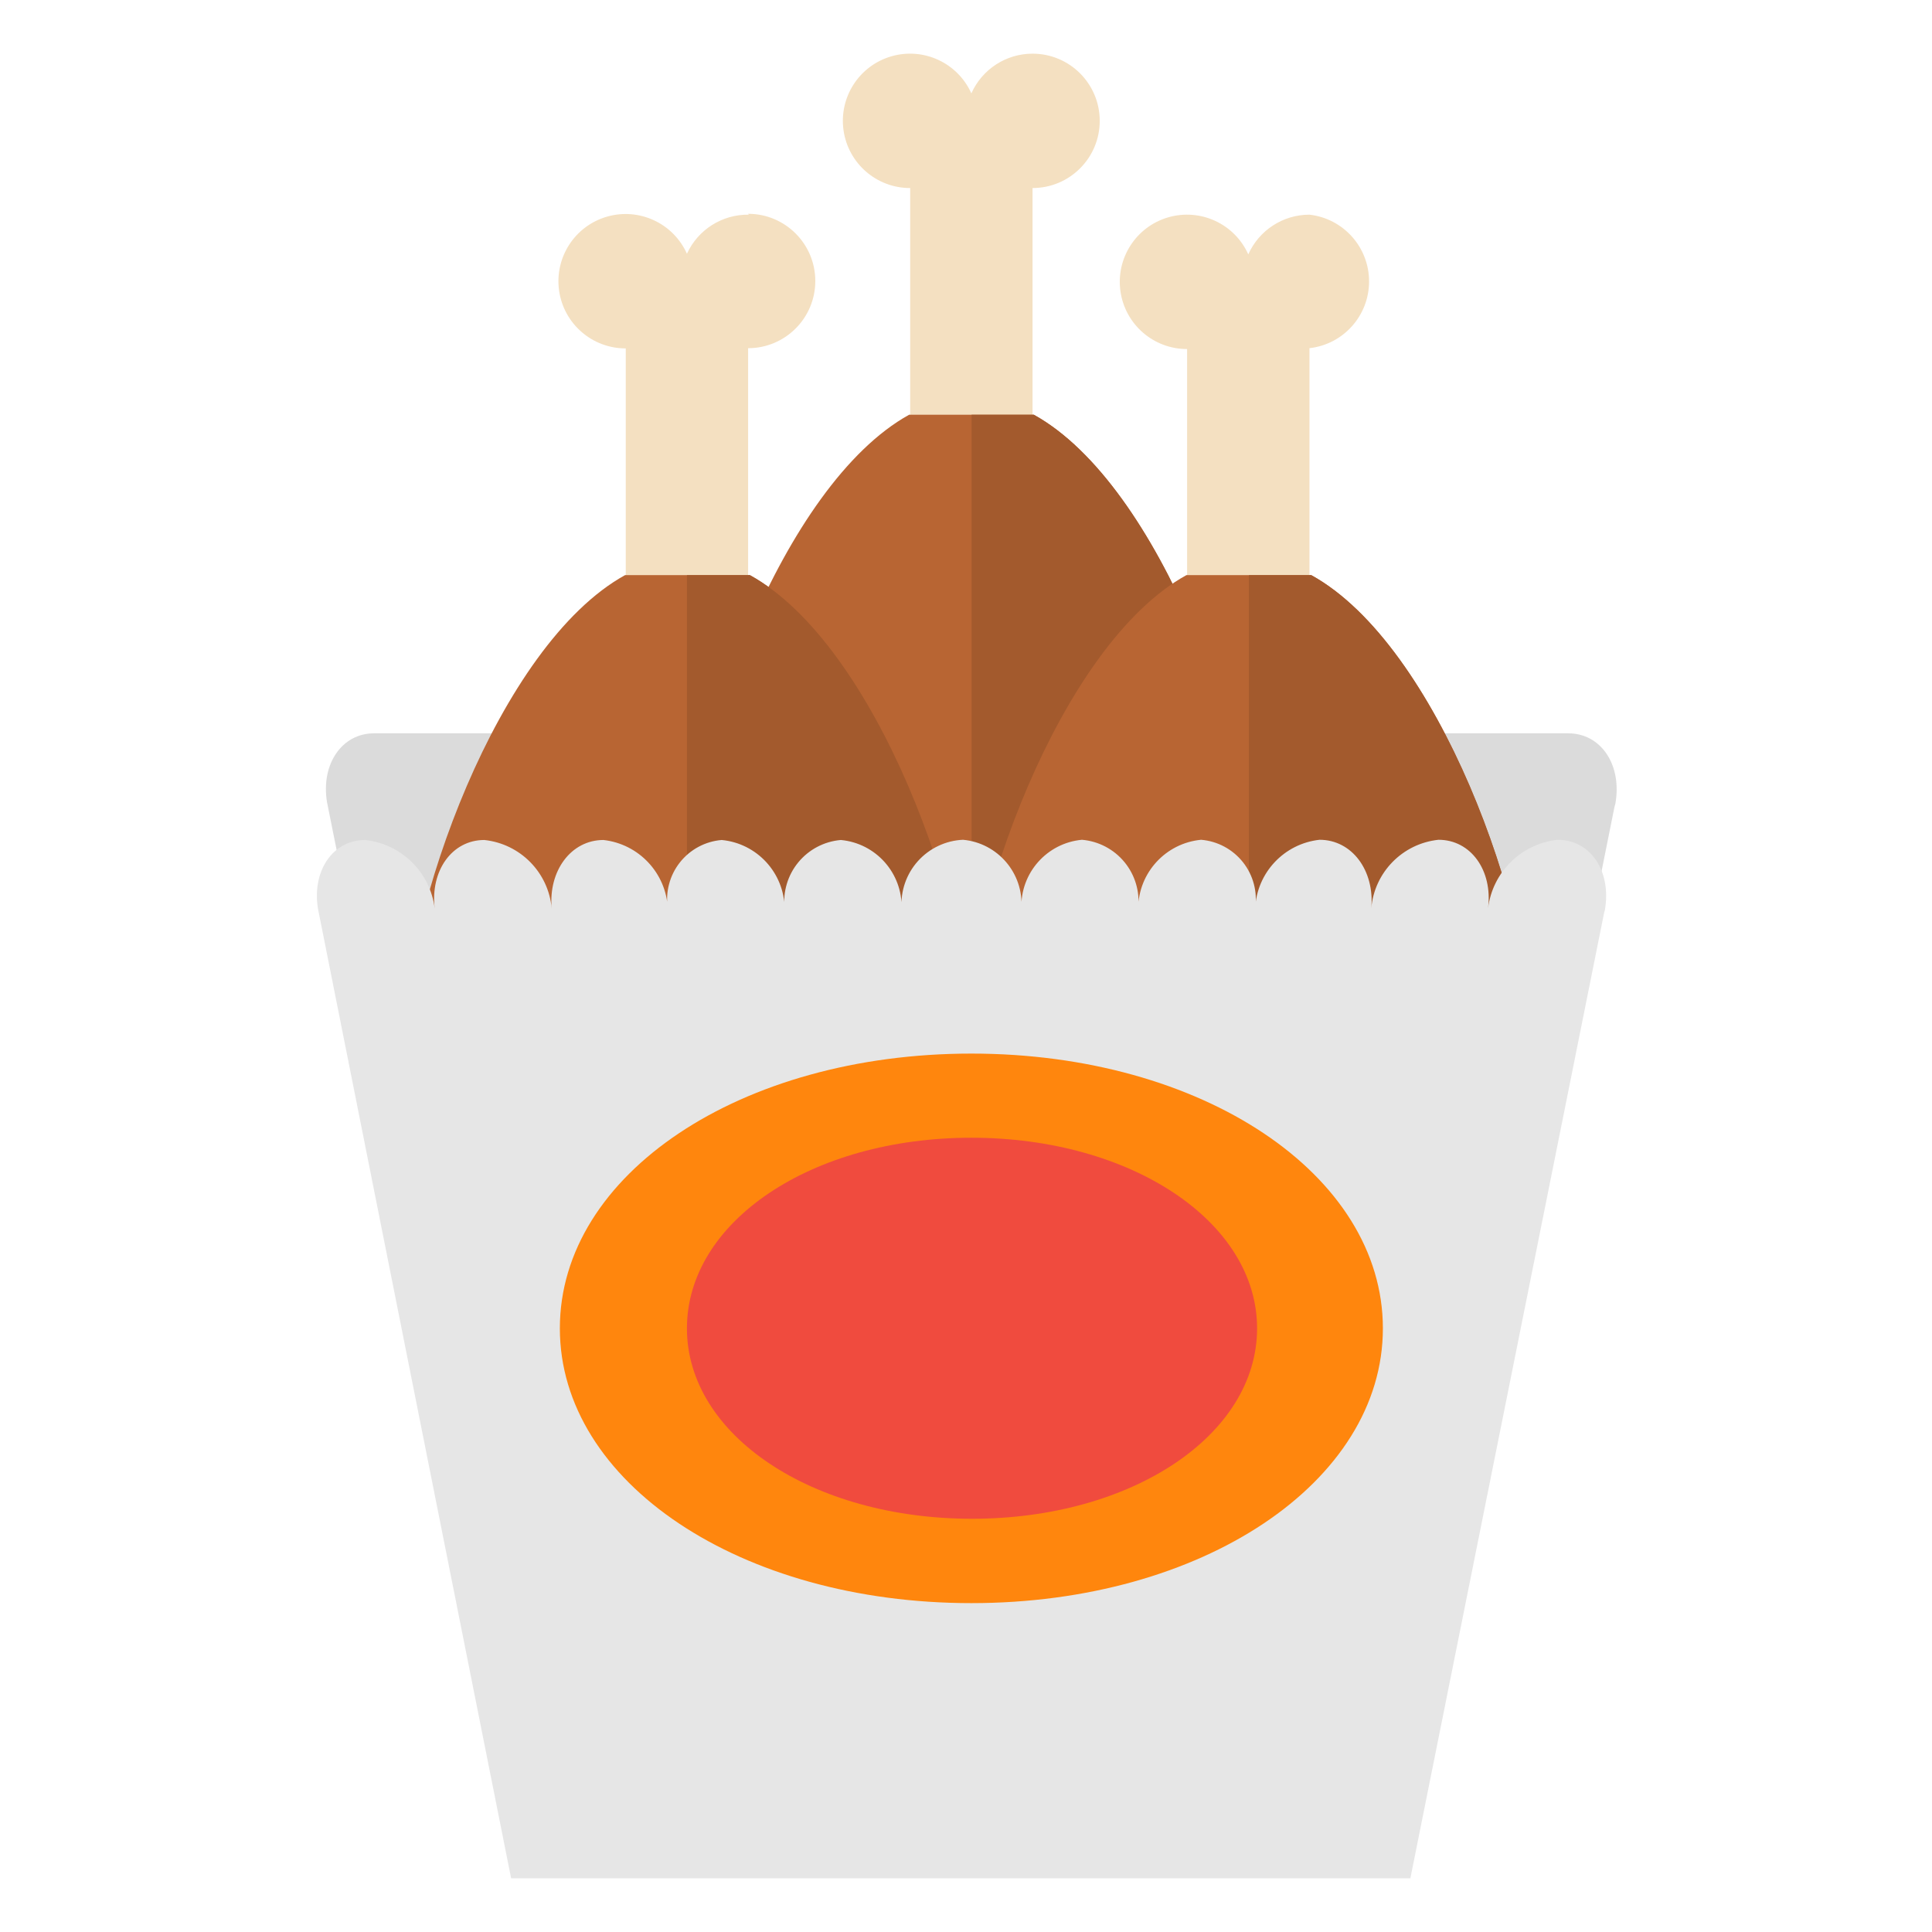
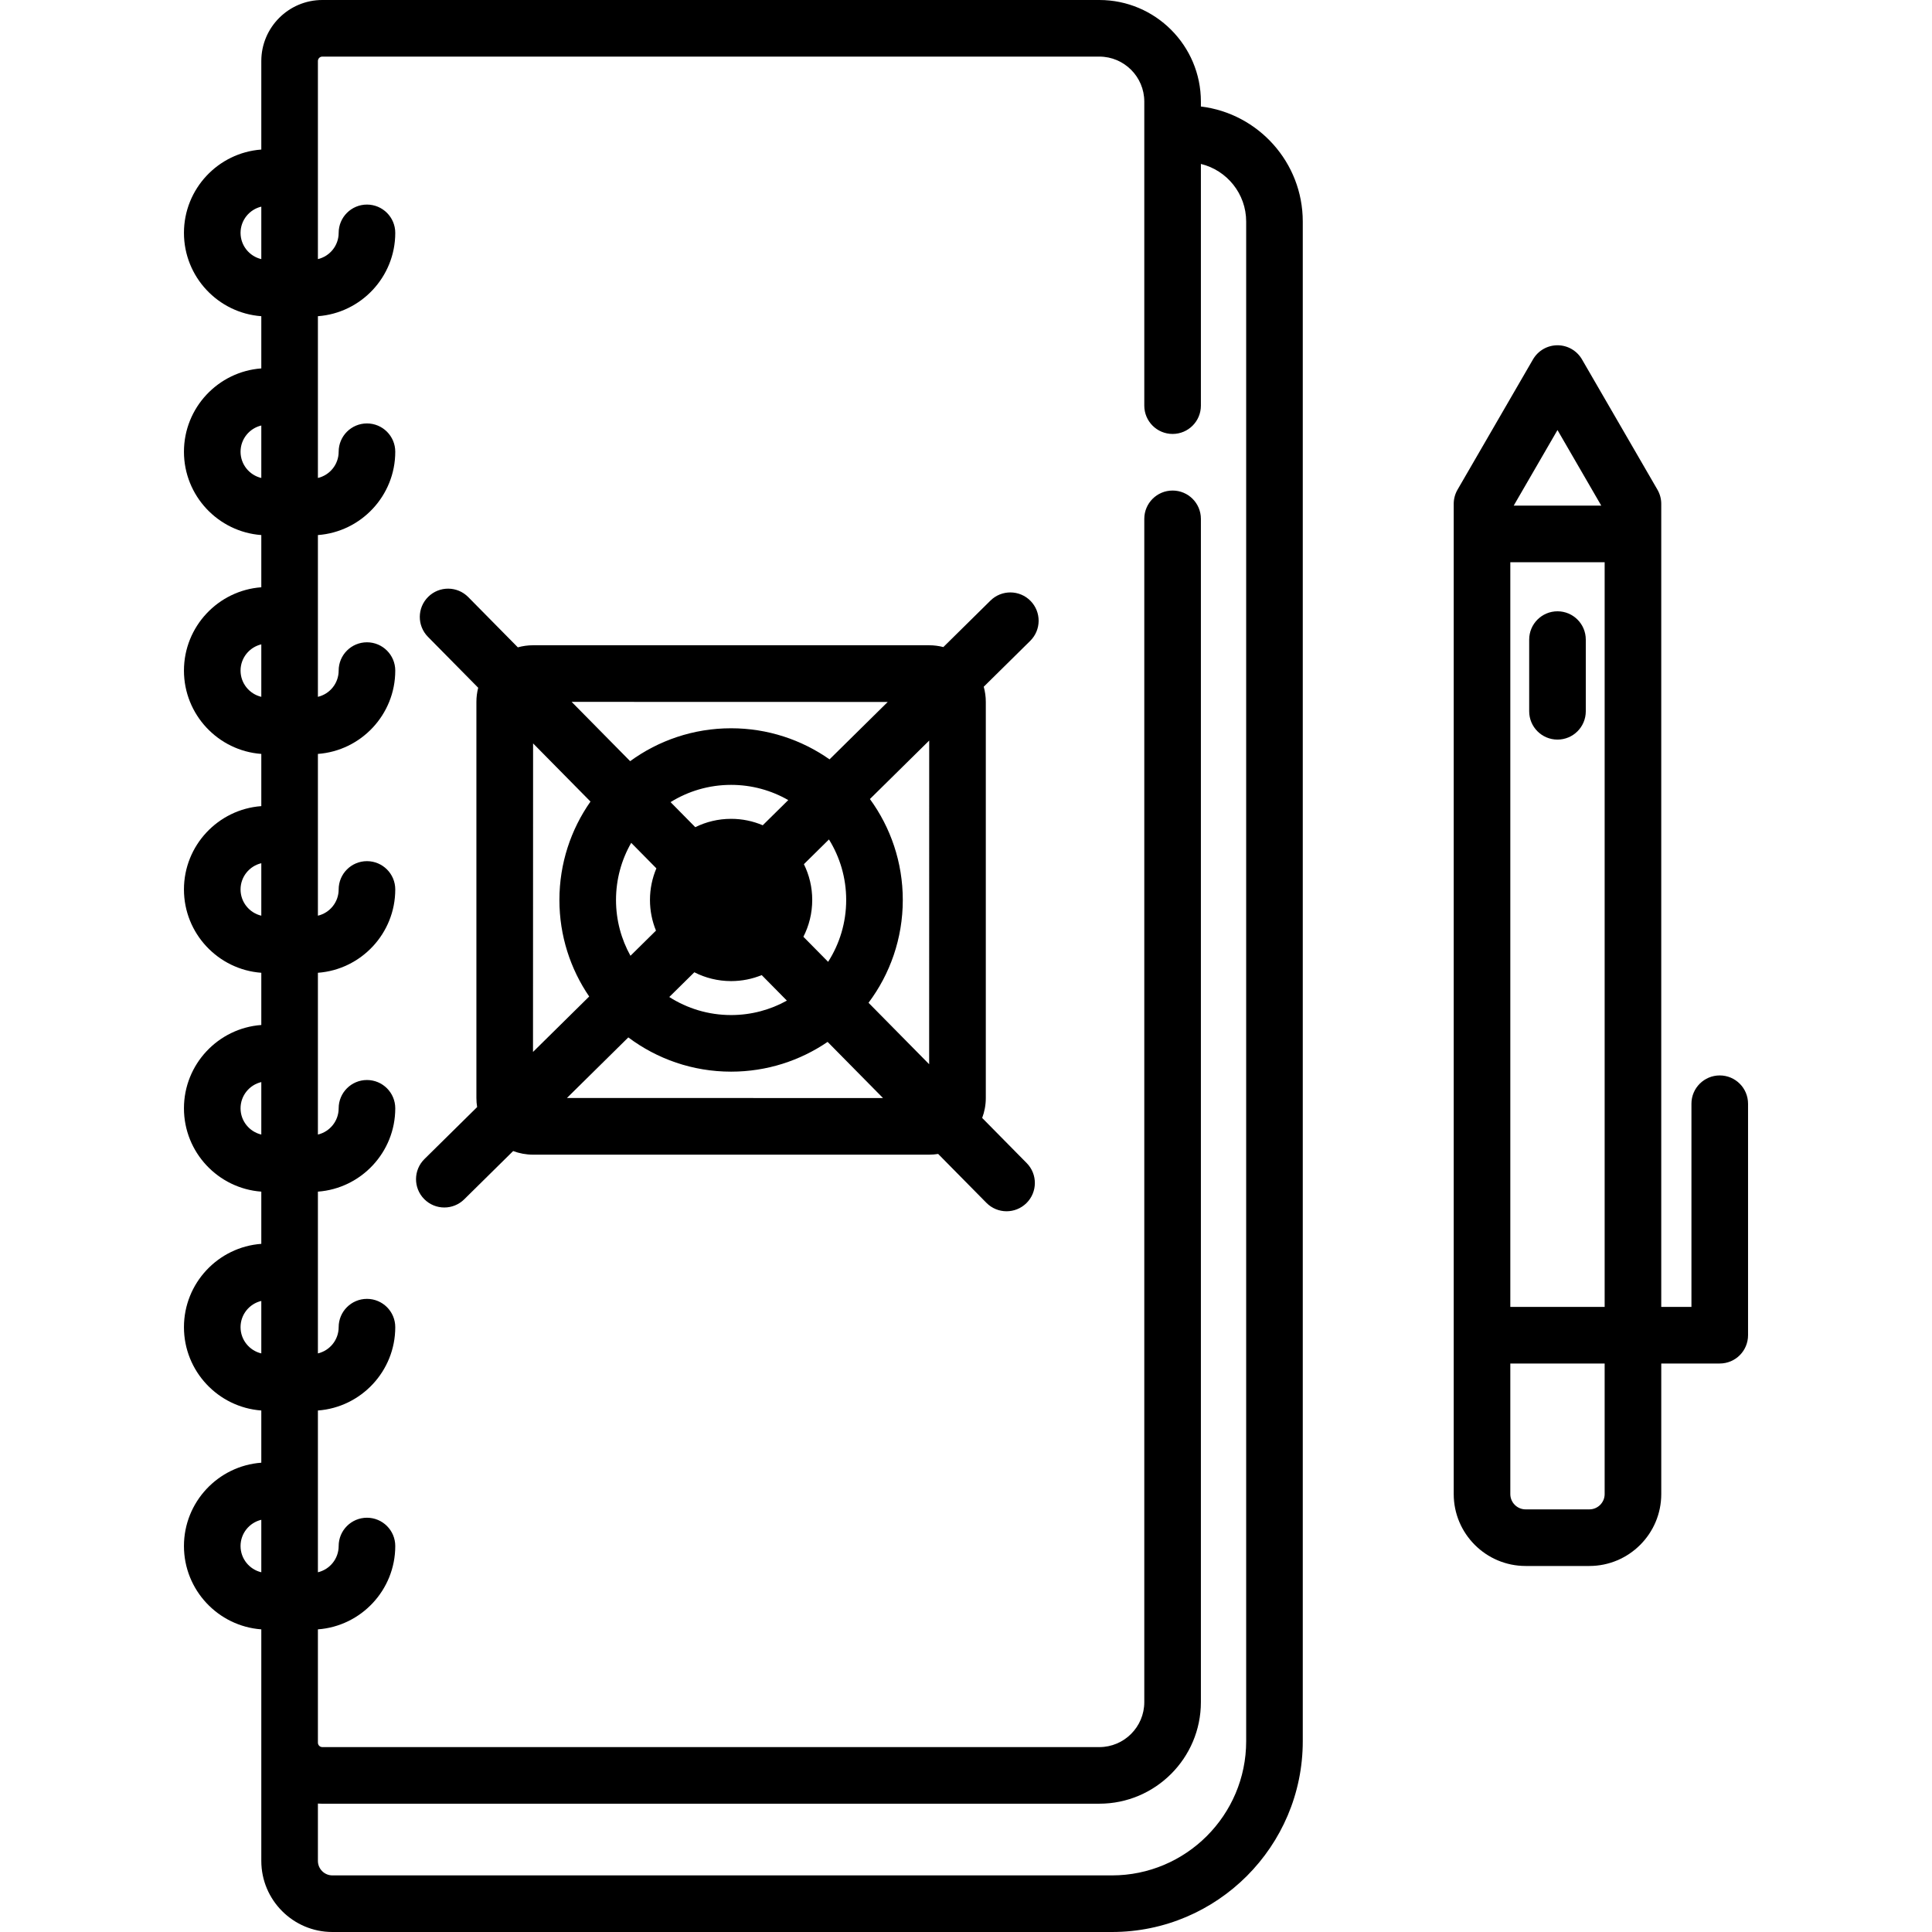
- <svg xmlns="http://www.w3.org/2000/svg" viewBox="0 0 90 90">
-   <defs>
-     <style>.cls-1{fill:#dbdbdb;}.cls-2{fill:#f4e0c1;}.cls-3{fill:#b86533;}.cls-4{fill:#a35a2d;}.cls-5{fill:#e6e6e6;}.cls-6{fill:#ff860d;}.cls-7{fill:#f04b3e;}</style>
-   </defs>
-   <g id="fried-chicken">
-     <g id="fried-chicken-2" data-name="fried-chicken">
-       <path class="cls-1" d="M75.25,37.44c.32-1.8-.66-3.28-2.2-3.28H17.43c-1.51,0-2.48,1.44-2.2,3.19h0L24.3,82.53H66.19l9-44.85C75.2,37.6,75.23,37.52,75.25,37.44Z" />
-       <path class="cls-2" d="M48.1,2.5a3.12,3.12,0,0,0-2.85,1.85,3.13,3.13,0,1,0-2.85,4.41V28h5.7V8.76a3.13,3.13,0,0,0,0-6.26Z" />
-       <path class="cls-3" d="M48.16,19.32H42.35C36.44,22.59,32,35,32,41.26a13.23,13.23,0,1,0,26.46,0C58.48,35,54.07,22.59,48.16,19.32Z" />
-       <path class="cls-4" d="M48.16,19.32h-2.9V54.49A13.23,13.23,0,0,0,58.48,41.26C58.48,35,54.07,22.59,48.16,19.32Z" />
-       <path class="cls-2" d="M61,10a3.12,3.12,0,0,0-2.85,1.85,3.13,3.13,0,1,0-2.85,4.41V35.44H61V16.22A3.13,3.13,0,0,0,61,10Z" />
-       <path class="cls-3" d="M61.08,26.79H55.27c-5.91,3.26-10.33,15.63-10.33,21.94a13.23,13.23,0,1,0,26.46,0C71.41,42.42,67,30.05,61.08,26.79Z" />
-       <path class="cls-4" d="M61.08,26.79h-2.9V62A13.23,13.23,0,0,0,71.41,48.73C71.41,42.42,67,30.05,61.08,26.79Z" />
-       <path class="cls-2" d="M34.88,10A3.12,3.12,0,0,0,32,11.82a3.13,3.13,0,1,0-2.85,4.41V35.44h5.7V16.22a3.13,3.13,0,0,0,0-6.26Z" />
-       <path class="cls-3" d="M34.93,26.79H29.12C23.21,30.05,18.8,42.42,18.8,48.73a13.23,13.23,0,1,0,26.46,0C45.26,42.42,40.84,30.05,34.93,26.79Z" />
-       <path class="cls-4" d="M34.93,26.79H32V62A13.23,13.23,0,0,0,45.26,48.73C45.26,42.42,40.84,30.05,34.93,26.79Z" />
-       <path class="cls-5" d="M74.76,42.4c.32-1.8-.66-3.28-2.2-3.28a3.66,3.66,0,0,0-3.24,3.19h0c.22-1.76-.8-3.19-2.31-3.19a3.51,3.51,0,0,0-3.13,3.19h0c.16-1.76-.9-3.19-2.41-3.19a3.37,3.37,0,0,0-3,3.19h0a2.78,2.78,0,0,0-2.52-3.19,3.24,3.24,0,0,0-2.93,3.19h0a2.88,2.88,0,0,0-2.62-3.19,3.11,3.11,0,0,0-2.82,3.19h0a3,3,0,0,0-2.72-3.19A3,3,0,0,0,42,42.32h0a3.12,3.12,0,0,0-2.83-3.19,2.88,2.88,0,0,0-2.62,3.19h0a3.24,3.24,0,0,0-2.93-3.19,2.77,2.77,0,0,0-2.51,3.19h0a3.38,3.38,0,0,0-3-3.19c-1.51,0-2.57,1.44-2.41,3.19h0a3.52,3.52,0,0,0-3.14-3.19c-1.51,0-2.52,1.44-2.31,3.19h0a3.66,3.66,0,0,0-3.24-3.19c-1.51,0-2.48,1.44-2.2,3.19h0L23.81,87.5H65.7l9-44.85C74.71,42.57,74.74,42.49,74.76,42.4Z" />
-       <path class="cls-6" d="M45.25,49.08c-10.75,0-19.17,5.62-19.17,12.8s8.42,12.8,19.17,12.8,19.17-5.63,19.17-12.8S56,49.08,45.25,49.08Z" />
-       <path class="cls-7" d="M45.25,53C37.8,53,32,56.91,32,61.88s5.83,8.87,13.28,8.87,13.28-3.9,13.28-8.87S52.69,53,45.25,53Z" />
+ <svg xmlns="http://www.w3.org/2000/svg" version="1.1" id="Capa_1" x="0px" y="0px" viewBox="0 0 512 512" style="enable-background:new 0 0 512 512;" xml:space="preserve">
+   <g>
+     <g>
+       <g>
+         <path d="M318.25,28.224v-1.305C318.25,12.076,306.174,0,291.331,0H85.422c-8.918,0-16.173,7.255-16.173,16.173v23.459     c-11.446,0.844-20.5,10.426-20.5,22.082c0,11.657,9.054,21.24,20.5,22.083v13.835c-11.446,0.844-20.5,10.426-20.5,22.082     c0,11.657,9.054,21.24,20.5,22.083v13.835c-11.446,0.844-20.5,10.426-20.5,22.082c0,11.657,9.054,21.24,20.5,22.083v13.835     c-11.446,0.844-20.5,10.426-20.5,22.082c0,11.657,9.054,21.24,20.5,22.083v13.835c-11.446,0.844-20.5,10.426-20.5,22.082     c0,11.657,9.054,21.24,20.5,22.083v13.835c-11.446,0.844-20.5,10.426-20.5,22.082c0,11.657,9.054,21.239,20.5,22.083v13.835     c-11.446,0.844-20.5,10.426-20.5,22.082c0,11.657,9.054,21.239,20.5,22.083v61.361c0,10.39,8.452,18.842,18.841,18.842h206.586     c27.886,0,50.572-22.687,50.572-50.572V58.714C345.25,43.035,333.441,30.063,318.25,28.224z M69.249,416.667     c-3.149-0.745-5.5-3.579-5.5-6.953c0-3.373,2.351-6.207,5.5-6.952V416.667z M69.249,358.667c-3.149-0.744-5.5-3.579-5.5-6.953     c0-3.373,2.351-6.207,5.5-6.952V358.667z M69.249,300.667c-3.149-0.744-5.5-3.579-5.5-6.953c0-3.373,2.351-6.207,5.5-6.952     V300.667z M69.249,242.667c-3.149-0.744-5.5-3.579-5.5-6.953c0-3.373,2.351-6.207,5.5-6.952V242.667z M69.249,184.667     c-3.149-0.744-5.5-3.579-5.5-6.953c0-3.373,2.351-6.207,5.5-6.952V184.667z M69.249,126.667c-3.149-0.744-5.5-3.579-5.5-6.953     c0-3.373,2.351-6.207,5.5-6.952V126.667z M69.249,68.667c-3.149-0.744-5.5-3.579-5.5-6.953c0-3.373,2.351-6.207,5.5-6.952V68.667     z M330.25,461.428c0,19.614-15.958,35.572-35.572,35.572H88.09c-2.118,0-3.841-1.724-3.841-3.842v-15.2     c0.02,0.001,0.04,0.002,0.06,0.004c0.051,0.003,0.103,0.007,0.154,0.01c0.038,0.002,0.075,0.004,0.113,0.006     c0.075,0.004,0.15,0.007,0.225,0.01c0.036,0.001,0.073,0.002,0.109,0.003c0.053,0.001,0.106,0.003,0.159,0.004     c0.033,0,0.065,0.001,0.098,0.002c0.084,0.001,0.169,0.002,0.254,0.002H291.33c14.843,0,26.919-12.076,26.919-26.919V137.5     c0-4.143-3.357-7.5-7.5-7.5s-7.5,3.357-7.5,7.5v313.581c0,6.572-5.347,11.919-11.919,11.919H85.422     c-0.646,0-1.173-0.526-1.173-1.173v-30.03c11.446-0.844,20.5-10.426,20.5-22.083c0-4.143-3.358-7.5-7.5-7.5     c-4.142,0-7.5,3.357-7.5,7.5c0,3.374-2.351,6.208-5.5,6.953v-42.87c11.446-0.844,20.5-10.426,20.5-22.083     c0-4.143-3.358-7.5-7.5-7.5c-4.142,0-7.5,3.357-7.5,7.5c0,3.374-2.351,6.208-5.5,6.953v-42.87     c11.446-0.844,20.5-10.426,20.5-22.083c0-4.143-3.358-7.5-7.5-7.5c-4.142,0-7.5,3.357-7.5,7.5c0,3.374-2.351,6.208-5.5,6.953     v-42.87c11.446-0.844,20.5-10.426,20.5-22.083c0-4.143-3.358-7.5-7.5-7.5c-4.142,0-7.5,3.357-7.5,7.5     c0,3.374-2.351,6.208-5.5,6.953v-42.87c11.446-0.844,20.5-10.426,20.5-22.083c0-4.143-3.358-7.5-7.5-7.5     c-4.142,0-7.5,3.357-7.5,7.5c0,3.374-2.351,6.208-5.5,6.953v-42.87c11.446-0.844,20.5-10.426,20.5-22.083     c0-4.143-3.358-7.5-7.5-7.5c-4.142,0-7.5,3.357-7.5,7.5c0,3.374-2.351,6.208-5.5,6.953v-42.87     c11.446-0.844,20.5-10.426,20.5-22.083c0-4.143-3.358-7.5-7.5-7.5c-4.142,0-7.5,3.357-7.5,7.5c0,3.374-2.351,6.208-5.5,6.953     V16.173c0-0.646,0.526-1.173,1.173-1.173h205.908c6.572,0,11.919,5.347,11.919,11.919V107.5c0,4.143,3.357,7.5,7.5,7.5     s7.5-3.357,7.5-7.5V43.443c6.879,1.673,12,7.885,12,15.271V461.428z" />
+         <path d="M273.089,159.232c-2.91-2.949-7.659-2.98-10.606-0.071l-12.486,12.319c-1.207-0.313-2.471-0.48-3.775-0.48H141.278     c-1.401,0-2.758,0.193-4.046,0.553l-13.143-13.321c-2.91-2.949-7.659-2.98-10.606-0.071c-2.949,2.909-2.98,7.658-0.071,10.606     l13.316,13.496c-0.312,1.204-0.477,2.465-0.477,3.765v104.943c0,0.822,0.067,1.628,0.194,2.414l-13.962,13.775     c-2.949,2.909-2.98,7.658-0.071,10.606c1.468,1.487,3.403,2.232,5.339,2.232c1.902,0,3.806-0.72,5.267-2.161l12.972-12.799     c1.646,0.621,3.428,0.96,5.288,0.96h104.944c0.817,0,1.62-0.066,2.402-0.192l12.787,12.96c1.468,1.487,3.402,2.232,5.339,2.232     c1.902,0,3.807-0.72,5.268-2.161c2.948-2.909,2.98-7.658,0.071-10.606l-11.803-11.963c0.623-1.648,0.964-3.434,0.964-5.298     V186.028c0-1.397-0.192-2.751-0.551-4.036l12.318-12.154C275.966,166.93,275.997,162.181,273.089,159.232z M235.255,186.025     l-15.42,15.214c-7.391-5.19-16.389-8.24-26.085-8.24c-9.992,0-19.241,3.237-26.755,8.718l-15.506-15.715L235.255,186.025z      M213.041,229.015l6.641-6.553c2.894,4.663,4.567,10.159,4.567,16.038c0,6.029-1.759,11.655-4.79,16.393l-6.552-6.64     c1.497-2.929,2.342-6.244,2.342-9.752C215.249,235.097,214.455,231.877,213.041,229.015z M202.135,218.703     c-2.578-1.096-5.412-1.703-8.386-1.703c-3.406,0-6.629,0.796-9.494,2.212l-6.552-6.641c4.664-2.897,10.163-4.572,16.046-4.572     c5.509,0,10.681,1.468,15.146,4.033L202.135,218.703z M208.531,265.173c-4.381,2.437-9.422,3.827-14.781,3.827     c-6.026,0-11.649-1.757-16.384-4.785l6.641-6.552c2.927,1.494,6.238,2.337,9.743,2.337c2.868,0,5.606-0.564,8.11-1.588     L208.531,265.173z M173.841,246.62l-6.76,6.67c-2.441-4.383-3.832-9.427-3.832-14.79c0-5.505,1.466-10.674,4.028-15.137     l6.671,6.761c-1.094,2.576-1.699,5.407-1.699,8.376C172.249,241.372,172.815,244.113,173.841,246.62z M141.252,278.774     l0.022-81.766l15.209,15.415c-5.186,7.39-8.234,16.384-8.234,26.078c0,9.479,2.914,18.289,7.892,25.583L141.252,278.774z      M150.244,290.974l16.266-16.05c7.599,5.697,17.031,9.075,27.238,9.075c9.475,0,18.282-2.912,25.576-7.887l14.685,14.883     L150.244,290.974z M246.236,282.031l-16.068-16.285c5.7-7.6,9.081-17.036,9.081-27.246c0-9.988-3.235-19.235-8.712-26.748     l15.711-15.501L246.236,282.031z" />
+         <path d="M455.75,285c-4.143,0-7.5,3.357-7.5,7.5v53.844h-8V133.53c0-1.32-0.349-2.617-1.01-3.759l-20-34.53     c-1.342-2.315-3.814-3.741-6.49-3.741c-2.676,0-5.148,1.426-6.49,3.741l-20,34.53c-0.661,1.142-1.01,2.438-1.01,3.759v262.413     c0,10.508,8.549,19.057,19.057,19.057h16.887c10.508,0,19.057-8.549,19.057-19.057v-34.6h15.5c4.143,0,7.5-3.357,7.5-7.5V292.5     C463.25,288.357,459.893,285,455.75,285z M412.75,113.964L424.355,134h-23.209L412.75,113.964z M421.193,400h-16.887     c-2.237,0-4.057-1.819-4.057-4.057v-34.6h25v34.6h0.001C425.25,398.18,423.431,400,421.193,400z M425.25,346.344h-25V149h25     V346.344z" />
+         <path d="M412.75,196c4.143,0,7.5-3.357,7.5-7.5v-19c0-4.143-3.357-7.5-7.5-7.5s-7.5,3.357-7.5,7.5v19     C405.25,192.643,408.607,196,412.75,196z" />
+       </g>
    </g>
  </g>
+   <g>
+ </g>
+   <g>
+ </g>
+   <g>
+ </g>
+   <g>
+ </g>
+   <g>
+ </g>
+   <g>
+ </g>
+   <g>
+ </g>
+   <g>
+ </g>
+   <g>
+ </g>
+   <g>
+ </g>
+   <g>
+ </g>
+   <g>
+ </g>
+   <g>
+ </g>
+   <g>
+ </g>
+   <g>
+ </g>
</svg>
